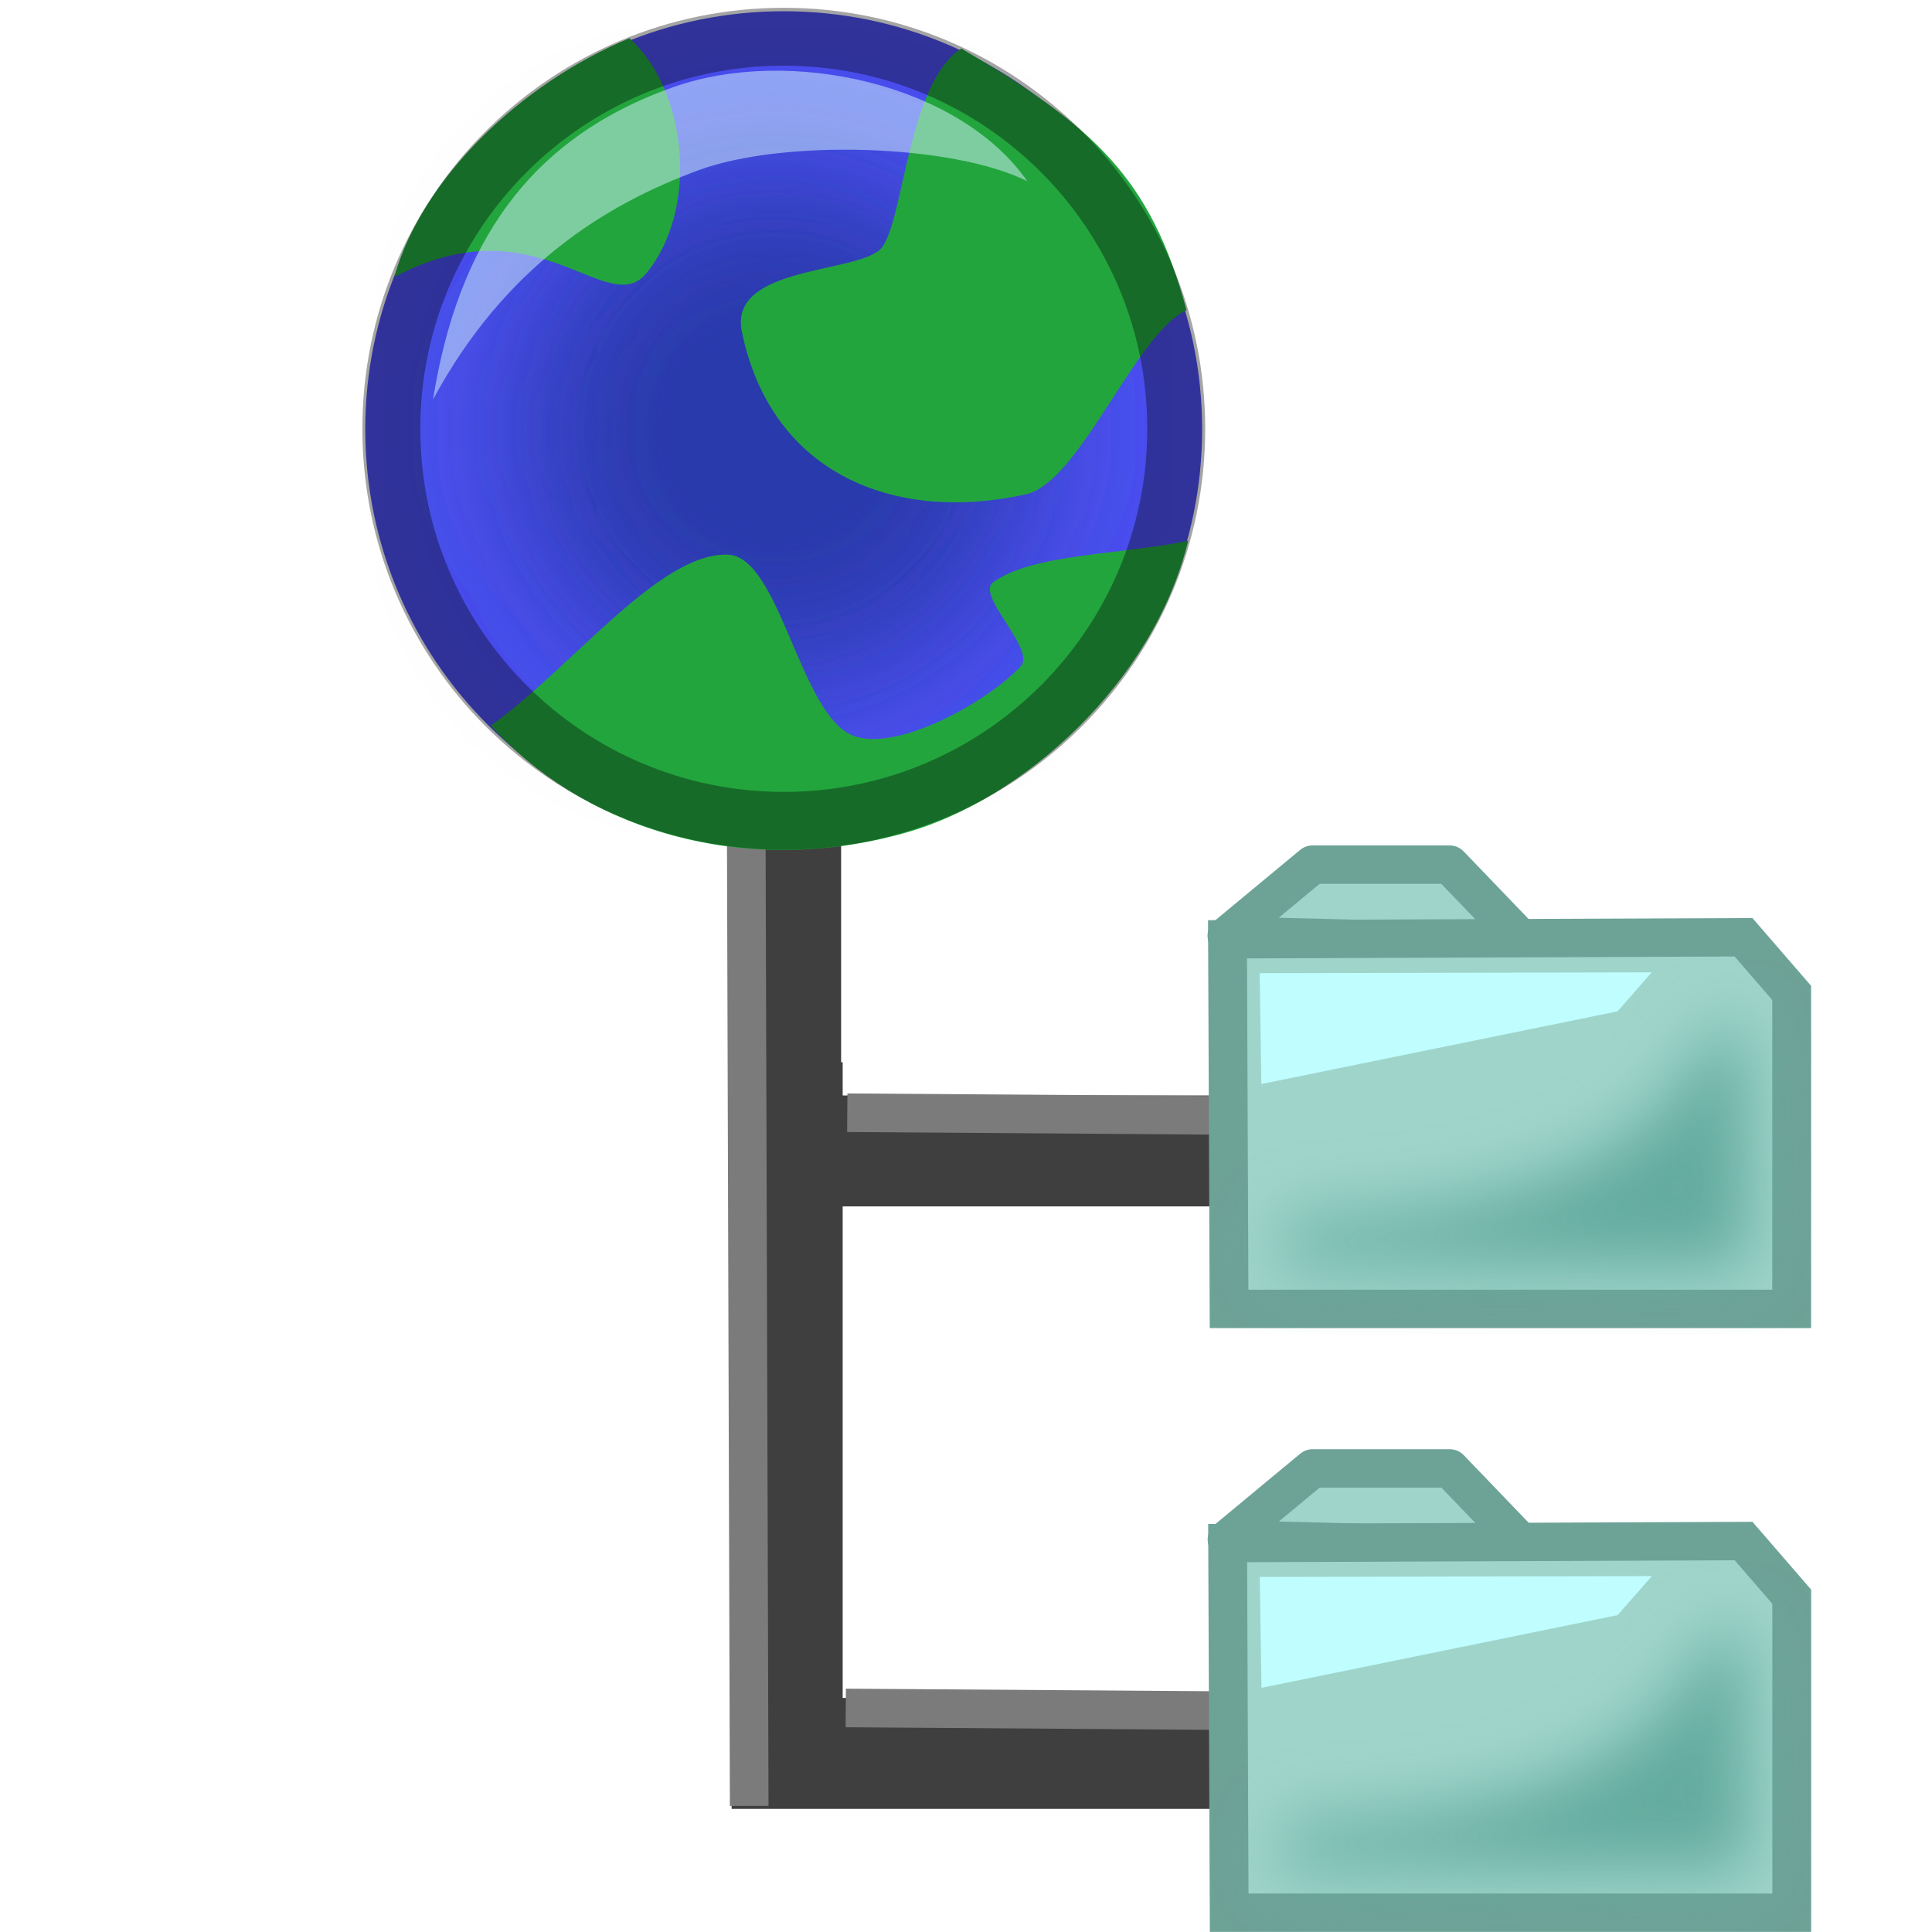
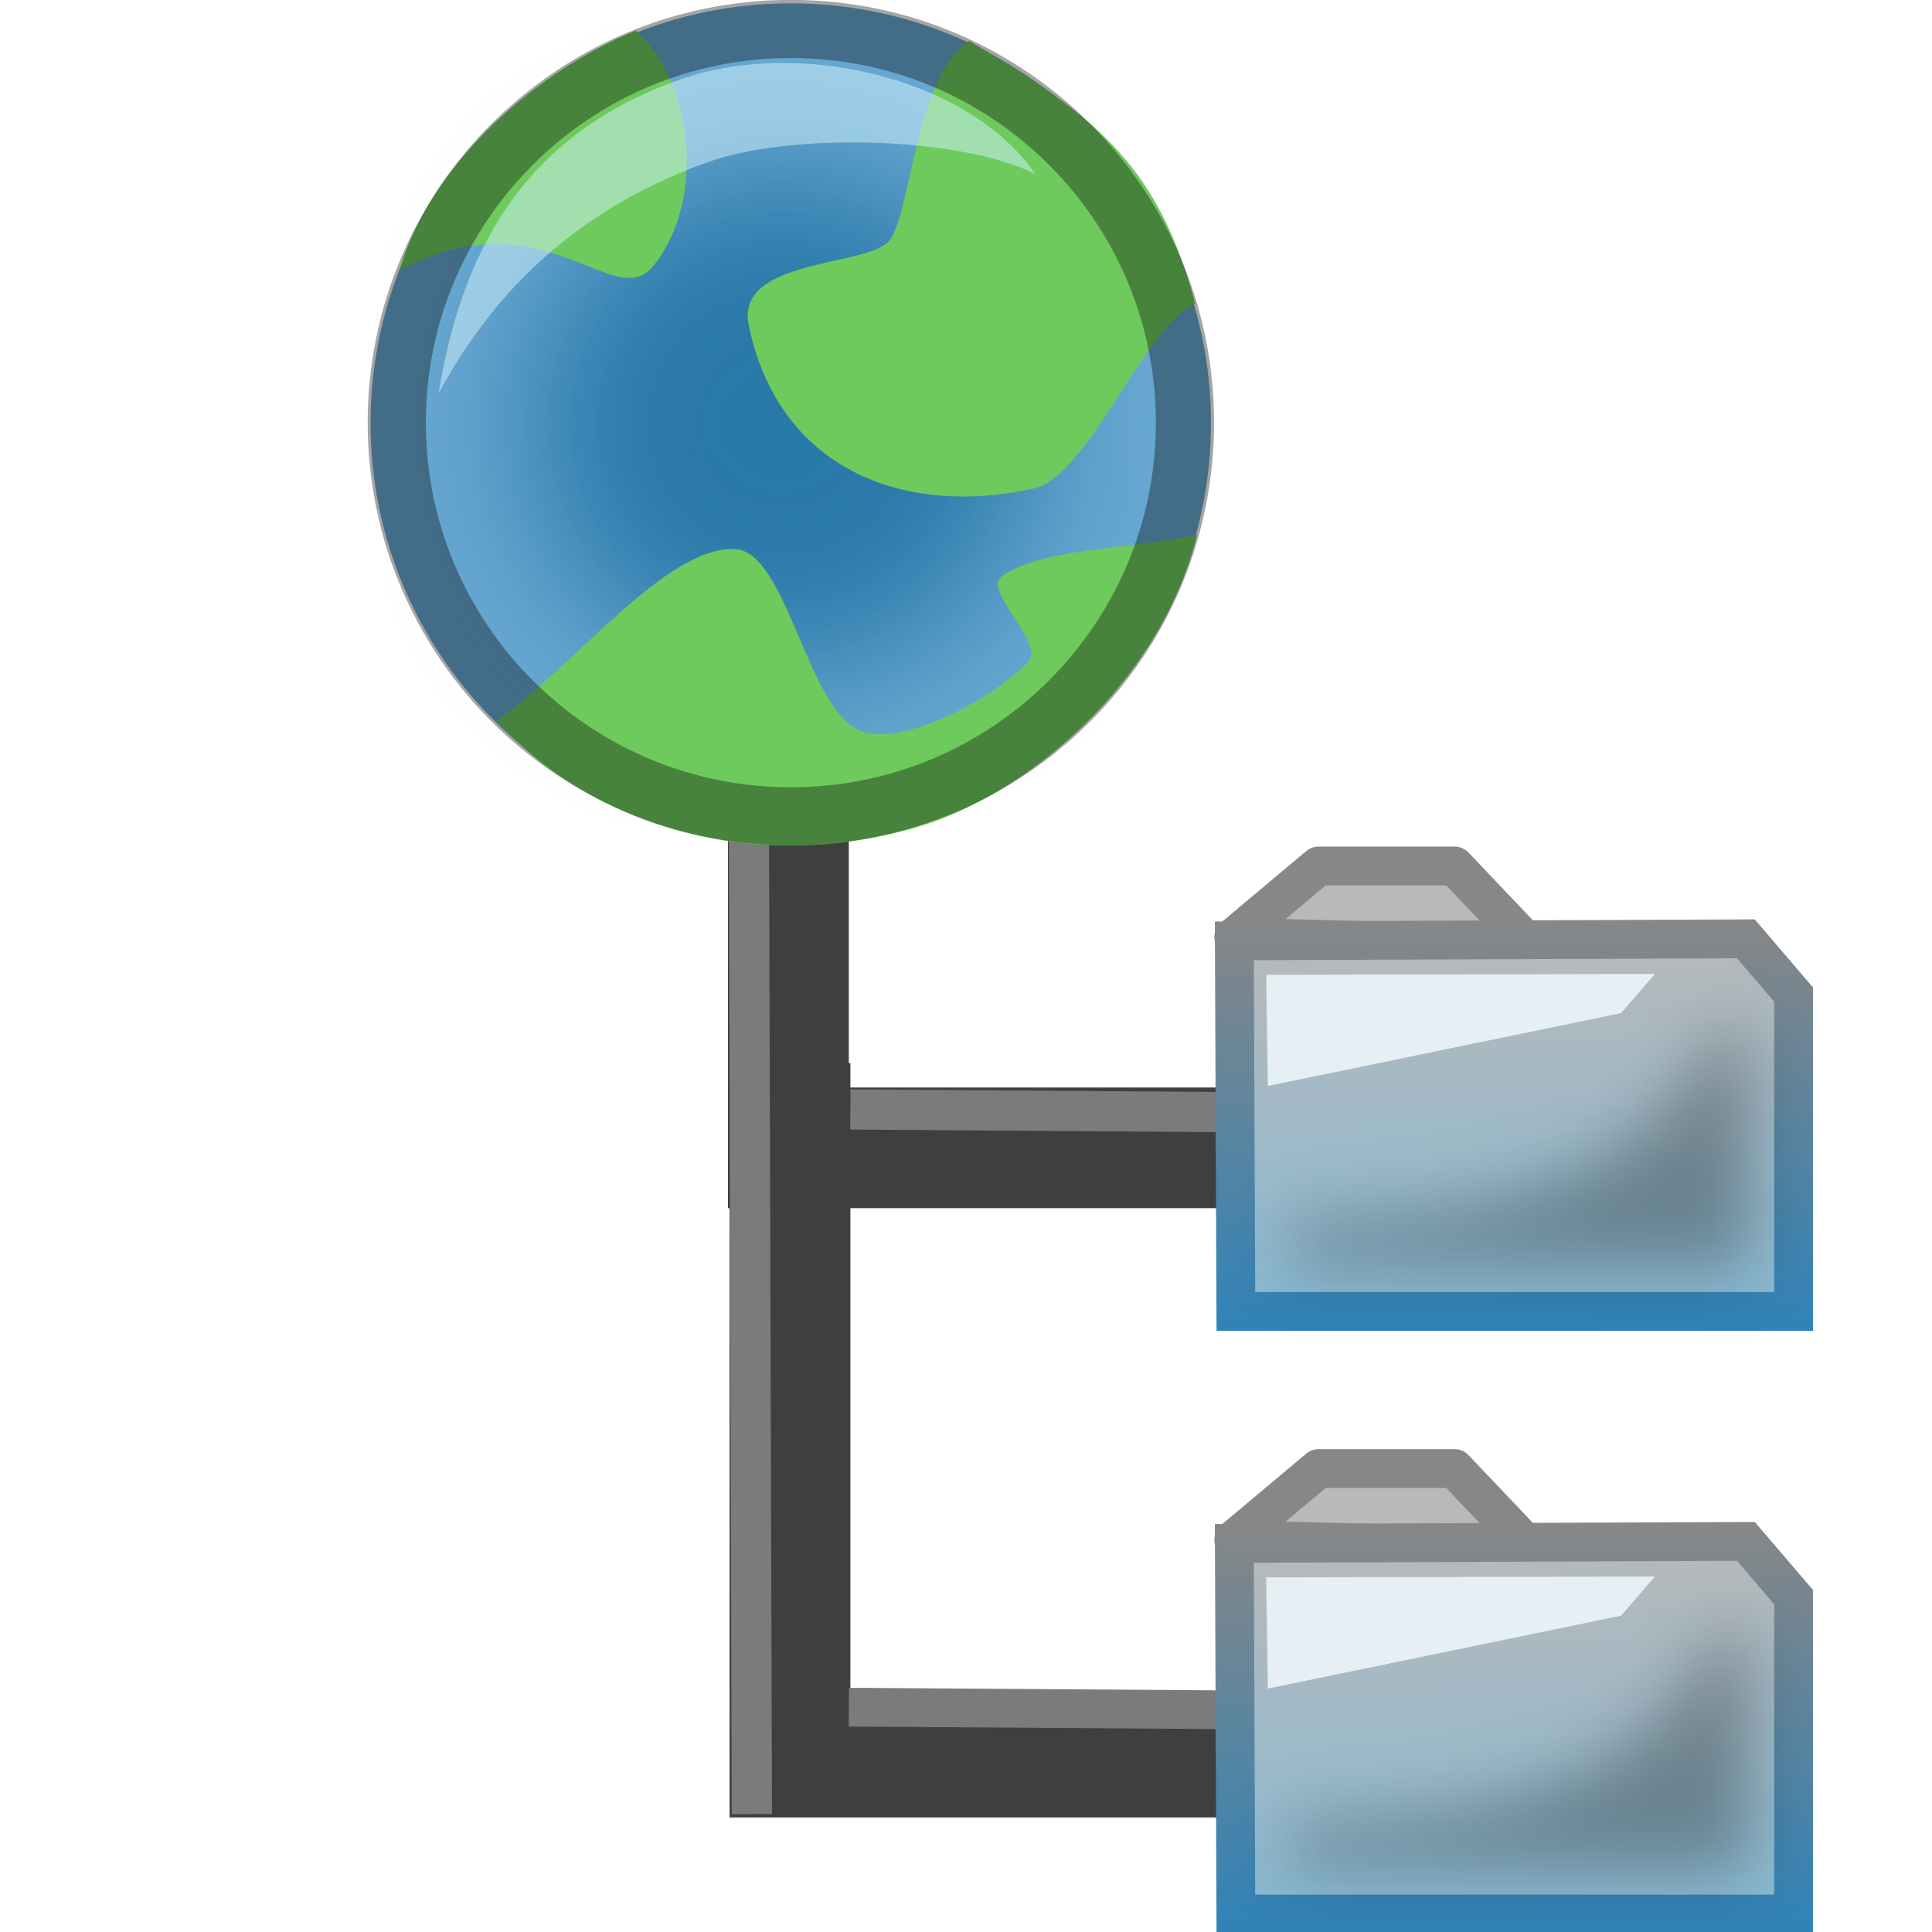
- <svg xmlns="http://www.w3.org/2000/svg" width="90" height="90" id="svg2300" version="1.0">
+ <svg xmlns="http://www.w3.org/2000/svg" xmlns:xlink="http://www.w3.org/1999/xlink" width="48" height="48" id="svg2300" version="1.0">
  <defs id="defs2302">
-     <filter x="-0.289" width="1.579" y="-0.289" height="1.579" id="filter5024">
+     <filter x="-0.289" width="1.579" y="-0.289" height="1.579" id="filter5024" color-interpolation-filters="sRGB">
      <feGaussianBlur stdDeviation="2.624" id="feGaussianBlur5026" />
    </filter>
-     <filter x="-0.134" width="1.267" y="-0.284" height="1.567" id="filter4593">
-       <feGaussianBlur stdDeviation="1.183" id="feGaussianBlur4595" />
-     </filter>
    <clipPath clipPathUnits="userSpaceOnUse" id="clipPath3642">
-       <rect style="opacity:1;fill:#f300a2;fill-opacity:0.321;stroke:none;stroke-width:7;stroke-linecap:butt;stroke-linejoin:miter;stroke-miterlimit:4;stroke-dasharray:none;stroke-opacity:1" id="rect3609" width="32.243" height="58.073" x="551.873" y="975.05" />
+       <rect style="fill:#f300a2;fill-opacity:0.321;stroke:none" id="rect3609" width="32.243" height="58.073" x="551.873" y="975.05" />
    </clipPath>
    <clipPath clipPathUnits="userSpaceOnUse" id="clipPath4785">
-       <path id="path4787" d="M 126.715,349.267 C 126.575,344.031 123.355,341.985 119.243,341.115 C 115.092,340.235 113.289,337.353 113.631,330.876 L 108.877,333.79 L 109.002,349.4 L 126.715,349.267 z " style="fill:none;fill-opacity:0.75;fill-rule:evenodd;stroke:#000000;stroke-width:1px;stroke-linecap:butt;stroke-linejoin:miter;stroke-opacity:1" />
+       <path id="path4787" d="m 126.715,349.267 c -0.14,-5.236 -3.359,-7.282 -7.472,-8.153 -4.151,-0.879 -5.954,-3.761 -5.612,-10.238 l -4.754,2.914 0.124,15.61 17.713,-0.133 z" style="fill:none;stroke:#000000;stroke-width:1px;stroke-linecap:butt;stroke-linejoin:miter;stroke-opacity:1" />
    </clipPath>
    <clipPath clipPathUnits="userSpaceOnUse" id="clipPath5889">
-       <path id="path5891" d="M 114.868,215.18 L 114.879,255.84 L 161.064,255.839 L 161.038,217.745 L 151.005,209.888 L 114.89,209.868 L 114.868,215.18 z " style="fill:none;fill-opacity:1;fill-rule:evenodd;stroke:#ee4747;stroke-width:0.27;stroke-linecap:butt;stroke-linejoin:round;stroke-miterlimit:4;stroke-dasharray:none;stroke-opacity:1" />
+       <path id="path5891" d="m 114.868,215.18 0.011,40.66 46.185,-4.7e-4 -0.026,-38.095 -10.033,-7.856 -36.115,-0.021 -0.022,5.312 z" style="fill:none;stroke:#ee4747;stroke-width:0.27;stroke-linecap:butt;stroke-linejoin:round;stroke-miterlimit:4;stroke-opacity:1;stroke-dasharray:none" />
    </clipPath>
+     <linearGradient xlink:href="#linearGradient3924" id="linearGradient3930" x1="35.986" y1="43.943" x2="36.129" y2="54.112" gradientUnits="userSpaceOnUse" />
+     <linearGradient id="linearGradient3924">
+       <stop style="stop-color:#b9b9b9;stop-opacity:1;" offset="0" id="stop3926" />
+       <stop style="stop-color:#86bad5;stop-opacity:1;" offset="1" id="stop3928" />
+     </linearGradient>
+     <linearGradient xlink:href="#linearGradient3908" id="linearGradient3914" x1="34.482" y1="43.943" x2="34.482" y2="54.112" gradientUnits="userSpaceOnUse" />
+     <linearGradient id="linearGradient3908">
+       <stop style="stop-color:#878787;stop-opacity:1;" offset="0" id="stop3910" />
+       <stop style="stop-color:#2f83b8;stop-opacity:1;" offset="1" id="stop3912" />
+     </linearGradient>
+     <filter x="-0.134" width="1.267" y="-0.284" height="1.567" id="filter4593-0" color-interpolation-filters="sRGB">
+       <feGaussianBlur stdDeviation="1.183" id="feGaussianBlur4595-0" />
+     </filter>
+     <linearGradient xlink:href="#linearGradient3924-7" id="linearGradient3930-0" x1="35.986" y1="43.943" x2="36.129" y2="54.112" gradientUnits="userSpaceOnUse" />
+     <linearGradient id="linearGradient3924-7">
+       <stop style="stop-color:#b9b9b9;stop-opacity:1;" offset="0" id="stop3926-2" />
+       <stop style="stop-color:#86bad5;stop-opacity:1;" offset="1" id="stop3928-5" />
+     </linearGradient>
+     <linearGradient xlink:href="#linearGradient3908-2" id="linearGradient3914-5" x1="34.482" y1="43.943" x2="34.482" y2="54.112" gradientUnits="userSpaceOnUse" />
+     <linearGradient id="linearGradient3908-2">
+       <stop style="stop-color:#878787;stop-opacity:1;" offset="0" id="stop3910-1" />
+       <stop style="stop-color:#2f83b8;stop-opacity:1;" offset="1" id="stop3912-4" />
+     </linearGradient>
+     <filter x="-0.134" width="1.267" y="-0.284" height="1.567" id="filter4593-0-8" color-interpolation-filters="sRGB">
+       <feGaussianBlur stdDeviation="1.183" id="feGaussianBlur4595-0-6" />
+     </filter>
+     <filter x="-0.289" width="1.579" y="-0.289" height="1.579" id="filter5024-3" color-interpolation-filters="sRGB">
+       <feGaussianBlur stdDeviation="2.624" id="feGaussianBlur5026-5" />
+     </filter>
  </defs>
-   <g id="layer1">
-     <g id="g4069" transform="matrix(1.333159,0,0,1.331423,-254.9733,-254.6508)">
-       <path id="path4071" d="M 218.76,228.428 L 218.76,252.611 L 233.879,252.611 L 233.879,252.611" style="fill:none;fill-opacity:0.75;fill-rule:evenodd;stroke:#3f3f3f;stroke-width:3.881;stroke-linecap:butt;stroke-linejoin:miter;stroke-miterlimit:4;stroke-dasharray:none;stroke-opacity:1" />
-       <path id="path4073" d="M 218.705,215.42 L 218.705,231.531 L 233.823,231.531 L 233.823,231.531" style="fill:none;fill-opacity:0.75;fill-rule:evenodd;stroke:#3f3f3f;stroke-width:3.881;stroke-linecap:butt;stroke-linejoin:miter;stroke-miterlimit:4;stroke-dasharray:none;stroke-opacity:1" />
-       <path id="path4075" d="M 217.329,219.649 L 217.434,254.447" style="fill:none;fill-opacity:0.75;fill-rule:evenodd;stroke:#7b7b7b;stroke-width:1.35;stroke-linecap:butt;stroke-linejoin:miter;stroke-miterlimit:4;stroke-dasharray:none;stroke-opacity:1" />
-       <path id="path4077" d="M 235.624,230.299 L 220.861,230.194" style="fill:none;fill-opacity:0.75;fill-rule:evenodd;stroke:#7b7b7b;stroke-width:1.35;stroke-linecap:butt;stroke-linejoin:miter;stroke-miterlimit:4;stroke-dasharray:none;stroke-opacity:1" />
-       <path id="path4079" d="M 235.571,251.125 L 220.808,251.02" style="fill:none;fill-opacity:0.75;fill-rule:evenodd;stroke:#7b7b7b;stroke-width:1.35;stroke-linecap:butt;stroke-linejoin:miter;stroke-miterlimit:4;stroke-dasharray:none;stroke-opacity:1" />
+   <g id="layer1" transform="translate(0,-42)">
+     <g id="g4069" transform="matrix(0.7140069,0,0,0.7130767,-136.5695,-94.47565)">
+       <path id="path4071" d="m 218.76,228.428 0,24.182 15.118,0 0,0" style="fill:none;stroke:#3f3f3f;stroke-width:4.204;stroke-linecap:butt;stroke-linejoin:miter;stroke-miterlimit:4;stroke-opacity:1;stroke-dasharray:none" />
+       <path id="path4073" d="m 218.705,215.271 0,16.111 15.118,0 0,0" style="fill:none;stroke:#3f3f3f;stroke-width:4.204;stroke-linecap:butt;stroke-linejoin:miter;stroke-miterlimit:4;stroke-opacity:1;stroke-dasharray:none" />
+       <path id="path4075" d="m 217.329,219.649 0.105,34.947" style="fill:none;stroke:#7b7b7b;stroke-width:1.401;stroke-linecap:butt;stroke-linejoin:miter;stroke-miterlimit:4;stroke-opacity:1;stroke-dasharray:none" />
+       <path id="path4077" d="m 235.624,230.15 -14.763,-0.105" style="fill:none;stroke:#7b7b7b;stroke-width:1.401;stroke-linecap:butt;stroke-linejoin:miter;stroke-miterlimit:4;stroke-opacity:1;stroke-dasharray:none" />
+       <path id="path4079" d="m 236.166,250.976 -15.358,-0.105" style="fill:none;stroke:#7b7b7b;stroke-width:1.35;stroke-linecap:butt;stroke-linejoin:miter;stroke-miterlimit:4;stroke-opacity:1;stroke-dasharray:none" />
    </g>
-     <g id="g4081" transform="matrix(1.155106,0,0,1.153601,-223.7305,-531.4458)">
-       <path transform="matrix(0.3362138,0,0,0.3363082,59.35332,224.255)" d="M 543.748 754.555 A 50.192 50.192 0 1 1  443.364,754.555 A 50.192 50.192 0 1 1  543.748 754.555 z" id="path4083" style="fill:#4b4fef;fill-opacity:1;stroke:none;stroke-width:5.5;stroke-miterlimit:4;stroke-dasharray:none;stroke-opacity:1" />
-       <path transform="matrix(1.118907,0,0,1.119227,-27.50999,-57.80993)" d="M 234.654 478.738 A 9.064 9.064 0 1 1  216.527,478.738 A 9.064 9.064 0 1 1  234.654 478.738 z" id="path4085" style="opacity:0.926;fill:#2638a7;fill-opacity:1;stroke:none;stroke-width:2.16;stroke-linecap:butt;stroke-linejoin:round;stroke-miterlimit:4;stroke-dasharray:none;stroke-dashoffset:0;stroke-opacity:0.352;filter:url(#filter5024)" />
-       <path id="path4087" d="M 232.457,462.643 C 230.288,464.037 230.131,469.672 229.231,470.704 C 228.324,471.744 223.052,471.39 223.606,474.079 C 224.785,479.805 229.729,481.822 235.053,480.648 C 237.245,480.165 239.476,474.149 241.539,473.211 C 240.102,467.849 237.771,465.768 232.457,462.643 z " style="fill:#23a53e;fill-opacity:1;fill-rule:evenodd;stroke:none;stroke-width:1px;stroke-linecap:butt;stroke-linejoin:miter;stroke-opacity:1" />
-       <path id="path4089" d="M 213.481,489.983 C 216.669,487.733 220.273,482.976 223.044,483.082 C 225.149,483.163 225.945,489.573 228.106,490.397 C 229.883,491.074 233.595,488.971 234.856,487.584 C 235.47,486.908 233.042,484.725 233.731,484.208 C 235.292,483.037 238.981,483.082 241.607,482.52 C 240.204,488.286 234.904,492.978 230.241,494.302 C 223.321,496.265 216.98,493.909 213.481,489.983 z " style="fill:#23a53e;fill-opacity:1;fill-rule:evenodd;stroke:none;stroke-width:1px;stroke-linecap:butt;stroke-linejoin:miter;stroke-opacity:1" />
-       <path id="path4091" d="M 209.587,471.877 C 215.374,468.772 218.184,473.661 219.77,471.7 C 221.91,469.055 221.369,464.281 219.071,462.229 C 214.63,464.079 210.683,467.943 209.587,471.877 z " style="fill:#23a53e;fill-opacity:1;fill-rule:evenodd;stroke:none;stroke-width:1px;stroke-linecap:butt;stroke-linejoin:miter;stroke-opacity:1" />
-       <path id="path4093" d="M 211.15,476.819 C 212.15,470.579 214.979,466.266 220.869,464.194 C 225.542,462.549 232.374,464.062 235.117,468 C 232.059,466.482 225.254,466.314 221.891,467.547 C 218.112,468.932 214.047,471.439 211.15,476.819 z " style="fill:#d5f5fe;fill-opacity:0.512;fill-rule:evenodd;stroke:none;stroke-width:1px;stroke-linecap:butt;stroke-linejoin:miter;stroke-opacity:1" />
-       <path style="fill:none;fill-opacity:1;stroke:#000000;stroke-width:7.41;stroke-miterlimit:4;stroke-dasharray:none;stroke-opacity:0.352" id="path4095" d="M 543.748 754.555 A 50.192 50.192 0 1 1  443.364,754.555 A 50.192 50.192 0 1 1  543.748 754.555 z" transform="matrix(0.3153264,0,0,0.3154149,69.66636,240.0009)" />
+     <g id="g3663" transform="translate(-0.1061744,0)">
+       <path transform="matrix(0.2079973,0,0,0.2077847,-82.90559,-104.2726)" d="m 543.748,754.555 c 0,27.72 -22.472,50.192 -50.192,50.192 -27.72,0 -50.192,-22.472 -50.192,-50.192 0,-27.72 22.472,-50.192 50.192,-50.192 27.72,0 50.192,22.472 50.192,50.192 z" id="path4083" style="fill:#68a8d1;fill-opacity:1;stroke:none" />
+       <path transform="matrix(0.6922072,0,0,0.6915032,-136.6432,-278.5436)" d="m 234.654,478.738 c 0,5.006 -4.058,9.064 -9.064,9.064 -5.006,0 -9.064,-4.058 -9.064,-9.064 0,-5.006 4.058,-9.064 9.064,-9.064 5.006,0 9.064,4.058 9.064,9.064 z" id="path4085" style="opacity:0.926;fill:#2575a6;fill-opacity:1;stroke:none;filter:url(#filter5024)" />
+       <path id="path4087" d="m 24.184,43.013 c -1.342,0.861 -1.439,4.343 -1.996,4.98 -0.561,0.643 -3.823,0.424 -3.48,2.086 0.729,3.537 3.788,4.783 7.081,4.059 1.356,-0.299 2.736,-4.016 4.012,-4.595 -0.889,-3.313 -2.331,-4.599 -5.618,-6.529 z" style="fill:#6eca5d;fill-opacity:1;fill-rule:evenodd;stroke:none" />
+       <path id="path4089" d="m 12.445,59.905 c 1.972,-1.391 4.202,-4.33 5.916,-4.264 1.302,0.05 1.795,4.011 3.132,4.519 1.099,0.418 3.396,-0.881 4.176,-1.738 0.38,-0.417 -1.122,-1.766 -0.696,-2.086 0.966,-0.723 3.248,-0.695 4.872,-1.043 -0.868,3.563 -4.146,6.462 -7.031,7.279 -4.281,1.213 -8.204,-0.243 -10.369,-2.668 z" style="fill:#6eca5d;fill-opacity:1;fill-rule:evenodd;stroke:none" />
+       <path id="path4091" d="m 10.036,48.718 c 3.58,-1.919 5.319,1.102 6.3,-0.109 1.324,-1.634 0.989,-4.584 -0.433,-5.852 -2.748,1.143 -5.189,3.53 -5.867,5.961 z" style="fill:#6eca5d;fill-opacity:1;fill-rule:evenodd;stroke:none" />
+       <path id="path4093" d="m 11.003,51.771 c 0.619,-3.855 2.369,-6.52 6.013,-7.8 2.891,-1.016 7.117,-0.081 8.815,2.352 -1.892,-0.938 -6.102,-1.042 -8.182,-0.28 -2.338,0.856 -4.853,2.405 -6.645,5.729 z" style="fill:#d5f5fe;fill-opacity:0.512;fill-rule:evenodd;stroke:none" />
+       <path style="fill:none;stroke:#000000;stroke-width:7.41;stroke-miterlimit:4;stroke-opacity:0.352;stroke-dasharray:none" id="path4095" d="m 543.748,754.555 c 0,27.72 -22.472,50.192 -50.192,50.192 -27.72,0 -50.192,-22.472 -50.192,-50.192 0,-27.72 22.472,-50.192 50.192,-50.192 27.72,0 50.192,22.472 50.192,50.192 z" transform="matrix(0.1950754,0,0,0.194876,-76.52546,-94.54417)" />
    </g>
-     <g id="g4097" transform="matrix(1.351199,0,0,1.336112,-91.934,-403.8852)">
-       <path style="fill:#9fd4cb;fill-opacity:1;fill-rule:evenodd;stroke:#6da297;stroke-width:1.338;stroke-linecap:butt;stroke-linejoin:round;stroke-miterlimit:4;stroke-dasharray:none;stroke-opacity:1" d="M 110.339,334.905 L 120.618,335.169 L 118.015,332.429 L 113.292,332.429 L 110.339,334.905 z " id="path4099" />
-       <path id="path4101" d="M 110.359,335.033 L 110.412,347.918 L 129.809,347.918 L 129.809,336.902 L 128.148,334.962 L 110.359,335.033 z " style="fill:#9fd4cb;fill-opacity:1;fill-rule:evenodd;stroke:#6da297;stroke-width:1.338;stroke-linecap:butt;stroke-linejoin:miter;stroke-miterlimit:4;stroke-dasharray:none;stroke-opacity:1" />
-       <path id="path4103" d="M 124.986,336.184 L 111.466,336.214 L 111.525,340.079 L 123.805,337.545 L 124.986,336.184 z " style="fill:#c0fdff;fill-opacity:1;fill-rule:evenodd;stroke:none;stroke-width:1px;stroke-linecap:butt;stroke-linejoin:miter;stroke-opacity:1" />
-       <path transform="matrix(0.919753,0,0,1,10.29907,0)" id="path4105" d="M 110.9,346.339 L 128.342,346.447 L 128.235,338.372 C 127.582,337.651 126.881,338.533 126.47,339.159 C 123.9,343.069 119.325,344.447 111.675,344.882 C 110.893,344.926 110.224,346.062 110.9,346.339 z " style="fill:#64ab9f;fill-opacity:1;fill-rule:evenodd;stroke:none;stroke-width:1px;stroke-linecap:butt;stroke-linejoin:miter;stroke-opacity:1;filter:url(#filter4593)" />
+     <g id="g4156" transform="matrix(1.005106,0,0,1.005106,2.955891,20.67495)">
+       <path style="fill:#b9b9b9;fill-opacity:1;fill-rule:evenodd;stroke:#878787;stroke-width:0.959;stroke-linecap:butt;stroke-linejoin:round;stroke-miterlimit:4;stroke-opacity:1;stroke-dasharray:none" d="m 27.556,44.382 7.306,0.187 -1.85,-1.947 -3.357,0 -2.099,1.76 z" id="path4990" />
+       <path id="path4992" d="m 27.57,44.473 0.038,9.16 13.787,0 0,-7.831 -1.181,-1.379 -12.644,0.05 z" style="fill:url(#linearGradient3930);fill-opacity:1;fill-rule:evenodd;stroke:url(#linearGradient3914);stroke-width:0.959;stroke-linecap:butt;stroke-linejoin:miter;stroke-miterlimit:4;stroke-opacity:1;stroke-dasharray:none" />
+       <path id="path4994" d="m 37.967,45.291 -9.61,0.022 0.042,2.748 8.729,-1.801 0.839,-0.968 z" style="fill:#e6eff4;fill-opacity:1;fill-rule:evenodd;stroke:none" />
+       <path transform="matrix(0.6537456,0,0,0.7108586,-43.55111,-193.688)" id="path4996" d="m 110.9,346.339 17.442,0.108 -0.108,-8.075 c -0.652,-0.72 -1.354,0.162 -1.765,0.788 -2.569,3.91 -7.145,5.287 -14.795,5.723 -0.782,0.044 -1.45,1.18 -0.775,1.457 z" style="fill:#000000;fill-opacity:0.297;fill-rule:evenodd;stroke:none;filter:url(#filter4593-0)" />
    </g>
-     <g id="g4107" transform="matrix(1.351023,0,0,1.336337,-91.90911,-375.8347)">
-       <path style="fill:#9fd4cb;fill-opacity:1;fill-rule:evenodd;stroke:#6da297;stroke-width:1.338;stroke-linecap:butt;stroke-linejoin:round;stroke-miterlimit:4;stroke-dasharray:none;stroke-opacity:1" d="M 110.339,334.905 L 120.618,335.169 L 118.015,332.429 L 113.292,332.429 L 110.339,334.905 z " id="path4109" />
-       <path id="path4111" d="M 110.359,335.033 L 110.412,347.918 L 129.809,347.918 L 129.809,336.902 L 128.148,334.962 L 110.359,335.033 z " style="fill:#9fd4cb;fill-opacity:1;fill-rule:evenodd;stroke:#6da297;stroke-width:1.338;stroke-linecap:butt;stroke-linejoin:miter;stroke-miterlimit:4;stroke-dasharray:none;stroke-opacity:1" />
-       <path id="path4113" d="M 124.986,336.184 L 111.466,336.214 L 111.525,340.079 L 123.805,337.545 L 124.986,336.184 z " style="fill:#c0fdff;fill-opacity:1;fill-rule:evenodd;stroke:none;stroke-width:1px;stroke-linecap:butt;stroke-linejoin:miter;stroke-opacity:1" />
-       <path transform="matrix(0.919753,0,0,1,10.29907,0)" id="path4115" d="M 110.9,346.339 L 128.342,346.447 L 128.235,338.372 C 127.582,337.651 126.881,338.533 126.47,339.159 C 123.9,343.069 119.325,344.447 111.675,344.882 C 110.893,344.926 110.224,346.062 110.9,346.339 z " style="fill:#64ab9f;fill-opacity:1;fill-rule:evenodd;stroke:none;stroke-width:1px;stroke-linecap:butt;stroke-linejoin:miter;stroke-opacity:1;filter:url(#filter4593)" />
+     <g id="g4156-4" transform="matrix(1.005106,0,0,1.005106,2.955891,35.64554)">
+       <path style="fill:#b9b9b9;fill-opacity:1;fill-rule:evenodd;stroke:#878787;stroke-width:0.959;stroke-linecap:butt;stroke-linejoin:round;stroke-miterlimit:4;stroke-opacity:1;stroke-dasharray:none" d="m 27.556,44.382 7.306,0.187 -1.85,-1.947 -3.357,0 -2.099,1.76 z" id="path4990-6" />
+       <path id="path4992-8" d="m 27.57,44.473 0.038,9.16 13.787,0 0,-7.831 -1.181,-1.379 -12.644,0.05 z" style="fill:url(#linearGradient3930-0);fill-opacity:1;fill-rule:evenodd;stroke:url(#linearGradient3914-5);stroke-width:0.959;stroke-linecap:butt;stroke-linejoin:miter;stroke-miterlimit:4;stroke-opacity:1;stroke-dasharray:none" />
+       <path id="path4994-9" d="m 37.967,45.291 -9.61,0.022 0.042,2.748 8.729,-1.801 0.839,-0.968 z" style="fill:#e6eff4;fill-opacity:1;fill-rule:evenodd;stroke:none" />
+       <path transform="matrix(0.6537456,0,0,0.7108586,-43.55111,-193.688)" id="path4996-8" d="m 110.9,346.339 17.442,0.108 -0.108,-8.075 c -0.652,-0.72 -1.354,0.162 -1.765,0.788 -2.569,3.91 -7.145,5.287 -14.795,5.723 -0.782,0.044 -1.45,1.18 -0.775,1.457 z" style="fill:#000000;fill-opacity:0.297;fill-rule:evenodd;stroke:none;filter:url(#filter4593-0-8)" />
+     </g>
+     <g id="g4081-5" transform="matrix(0.618646,0,0,0.6178401,-76.55551,-230.9198)">
+       <path transform="matrix(0.3362138,0,0,0.3363082,59.35332,224.255)" d="m 543.748,754.555 c 0,27.72 -22.472,50.192 -50.192,50.192 -27.72,0 -50.192,-22.472 -50.192,-50.192 0,-27.72 22.472,-50.192 50.192,-50.192 27.72,0 50.192,22.472 50.192,50.192 z" id="path4083-1" style="fill:#4b4fef;fill-opacity:1;stroke:none" />
+       <path transform="matrix(1.118907,0,0,1.119227,-27.50999,-57.80993)" d="m 234.654,478.738 c 0,5.006 -4.058,9.064 -9.064,9.064 -5.006,0 -9.064,-4.058 -9.064,-9.064 0,-5.006 4.058,-9.064 9.064,-9.064 5.006,0 9.064,4.058 9.064,9.064 z" id="path4085-5" style="opacity:0.926;fill:#2638a7;fill-opacity:1;stroke:none;filter:url(#filter5024-3)" />
+       <path id="path4087-5" d="m 232.457,462.643 c -2.169,1.394 -2.326,7.029 -3.226,8.06 -0.907,1.04 -6.179,0.687 -5.625,3.376 1.179,5.726 6.122,7.742 11.447,6.569 2.193,-0.483 4.423,-6.499 6.486,-7.437 -1.437,-5.362 -3.768,-7.443 -9.081,-10.568 z" style="fill:#23a53e;fill-opacity:1;fill-rule:evenodd;stroke:none" />
+       <path id="path4089-8" d="m 213.481,489.983 c 3.188,-2.251 6.793,-7.008 9.563,-6.901 2.105,0.081 2.902,6.491 5.063,7.315 1.777,0.677 5.489,-1.425 6.75,-2.813 0.614,-0.675 -1.814,-2.859 -1.125,-3.376 1.561,-1.171 5.25,-1.125 7.875,-1.688 -1.403,5.767 -6.702,10.459 -11.365,11.782 -6.92,1.964 -13.261,-0.393 -16.76,-4.318 z" style="fill:#23a53e;fill-opacity:1;fill-rule:evenodd;stroke:none" />
+       <path id="path4091-4" d="m 209.587,471.877 c 5.787,-3.105 8.597,1.784 10.183,-0.177 2.14,-2.645 1.598,-7.42 -0.699,-9.471 -4.441,1.85 -8.388,5.714 -9.484,9.648 z" style="fill:#23a53e;fill-opacity:1;fill-rule:evenodd;stroke:none" />
+       <path id="path4093-0" d="m 211.15,476.819 c 1,-6.24 3.829,-10.552 9.719,-12.625 4.673,-1.644 11.504,-0.131 14.248,3.806 -3.058,-1.518 -9.863,-1.686 -13.226,-0.453 -3.779,1.385 -7.844,3.892 -10.741,9.272 z" style="fill:#d5f5fe;fill-opacity:0.512;fill-rule:evenodd;stroke:none" />
+       <path style="fill:none;stroke:#000000;stroke-width:7.41;stroke-miterlimit:4;stroke-opacity:0.352;stroke-dasharray:none" id="path4095-5" d="m 543.748,754.555 c 0,27.72 -22.472,50.192 -50.192,50.192 -27.72,0 -50.192,-22.472 -50.192,-50.192 0,-27.72 22.472,-50.192 50.192,-50.192 27.72,0 50.192,22.472 50.192,50.192 z" transform="matrix(0.3153264,0,0,0.3154149,69.66636,240.0009)" />
    </g>
  </g>
</svg>
